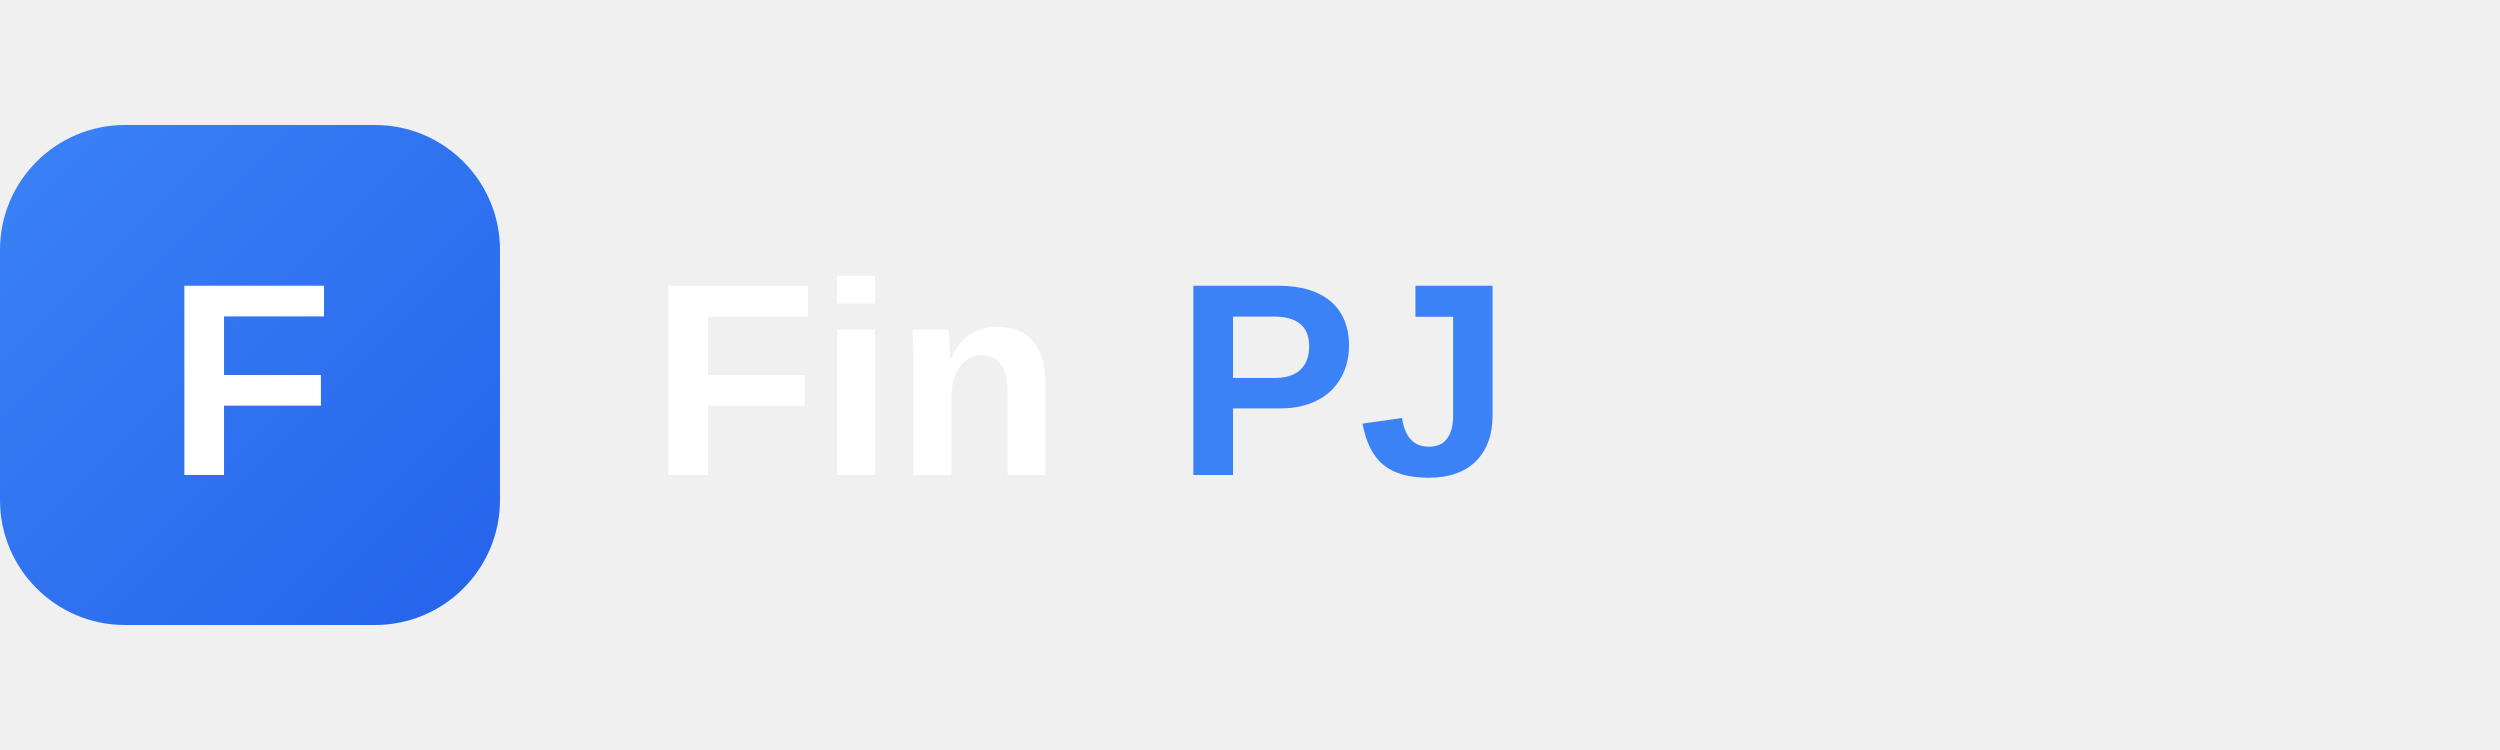
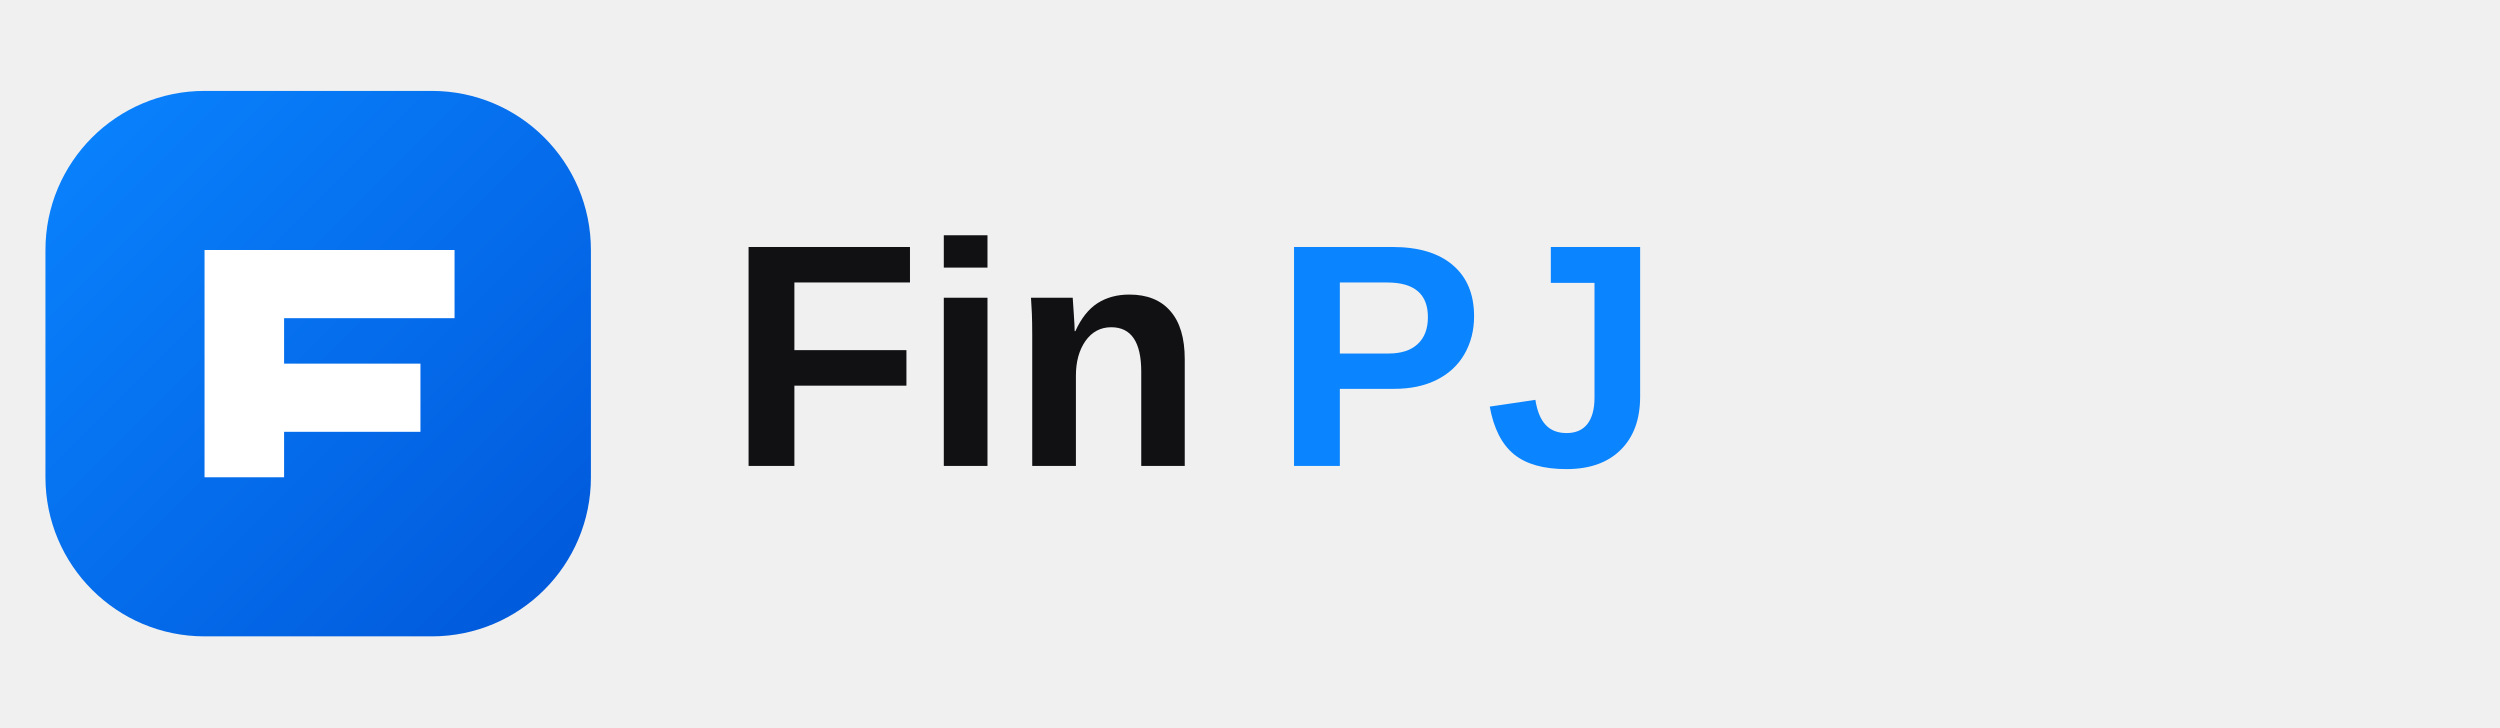
- <svg xmlns="http://www.w3.org/2000/svg" viewBox="0 0 200 60" width="200" height="60">
+ <svg xmlns="http://www.w3.org/2000/svg" viewBox="0 0 220 64" role="img" aria-labelledby="title">
  <defs>
-     <linearGradient id="bg" x1="0%" y1="0%" x2="100%" y2="100%">
-       <stop offset="0%" style="stop-color:#3b82f6" />
-       <stop offset="100%" style="stop-color:#2563eb" />
+     <linearGradient id="finpjBlue" x1="0" y1="0" x2="1" y2="1">
+       <stop offset="0" stop-color="#0A84FF" />
+       <stop offset="1" stop-color="#0057D9" />
    </linearGradient>
  </defs>
-   <rect x="0" y="10" width="40" height="40" rx="10" fill="url(#bg)" />
-   <text x="20" y="38" font-family="Montserrat, Arial, sans-serif" font-size="22" font-weight="700" fill="#FFFFFF" text-anchor="middle">F</text>
-   <text x="52" y="38" font-family="Montserrat, Arial, sans-serif" font-size="22" font-weight="700" fill="#FFFFFF">Fin</text>
-   <text x="94" y="38" font-family="Montserrat, Arial, sans-serif" font-size="22" font-weight="700" fill="#3b82f6">PJ</text>
+   <rect x="4" y="8" width="48" height="48" rx="14" fill="url(#finpjBlue)" />
+   <path d="M18 42V22h22v6H25v4h12v6H25v4h-7Z" fill="#fff" />
+   <text x="64" y="41" font-family="Arial, Helvetica, sans-serif" font-size="28" font-weight="800" fill="#111114">Fin</text>
+   <text x="112" y="41" font-family="Arial, Helvetica, sans-serif" font-size="28" font-weight="800" fill="#0A84FF">PJ</text>
</svg>
